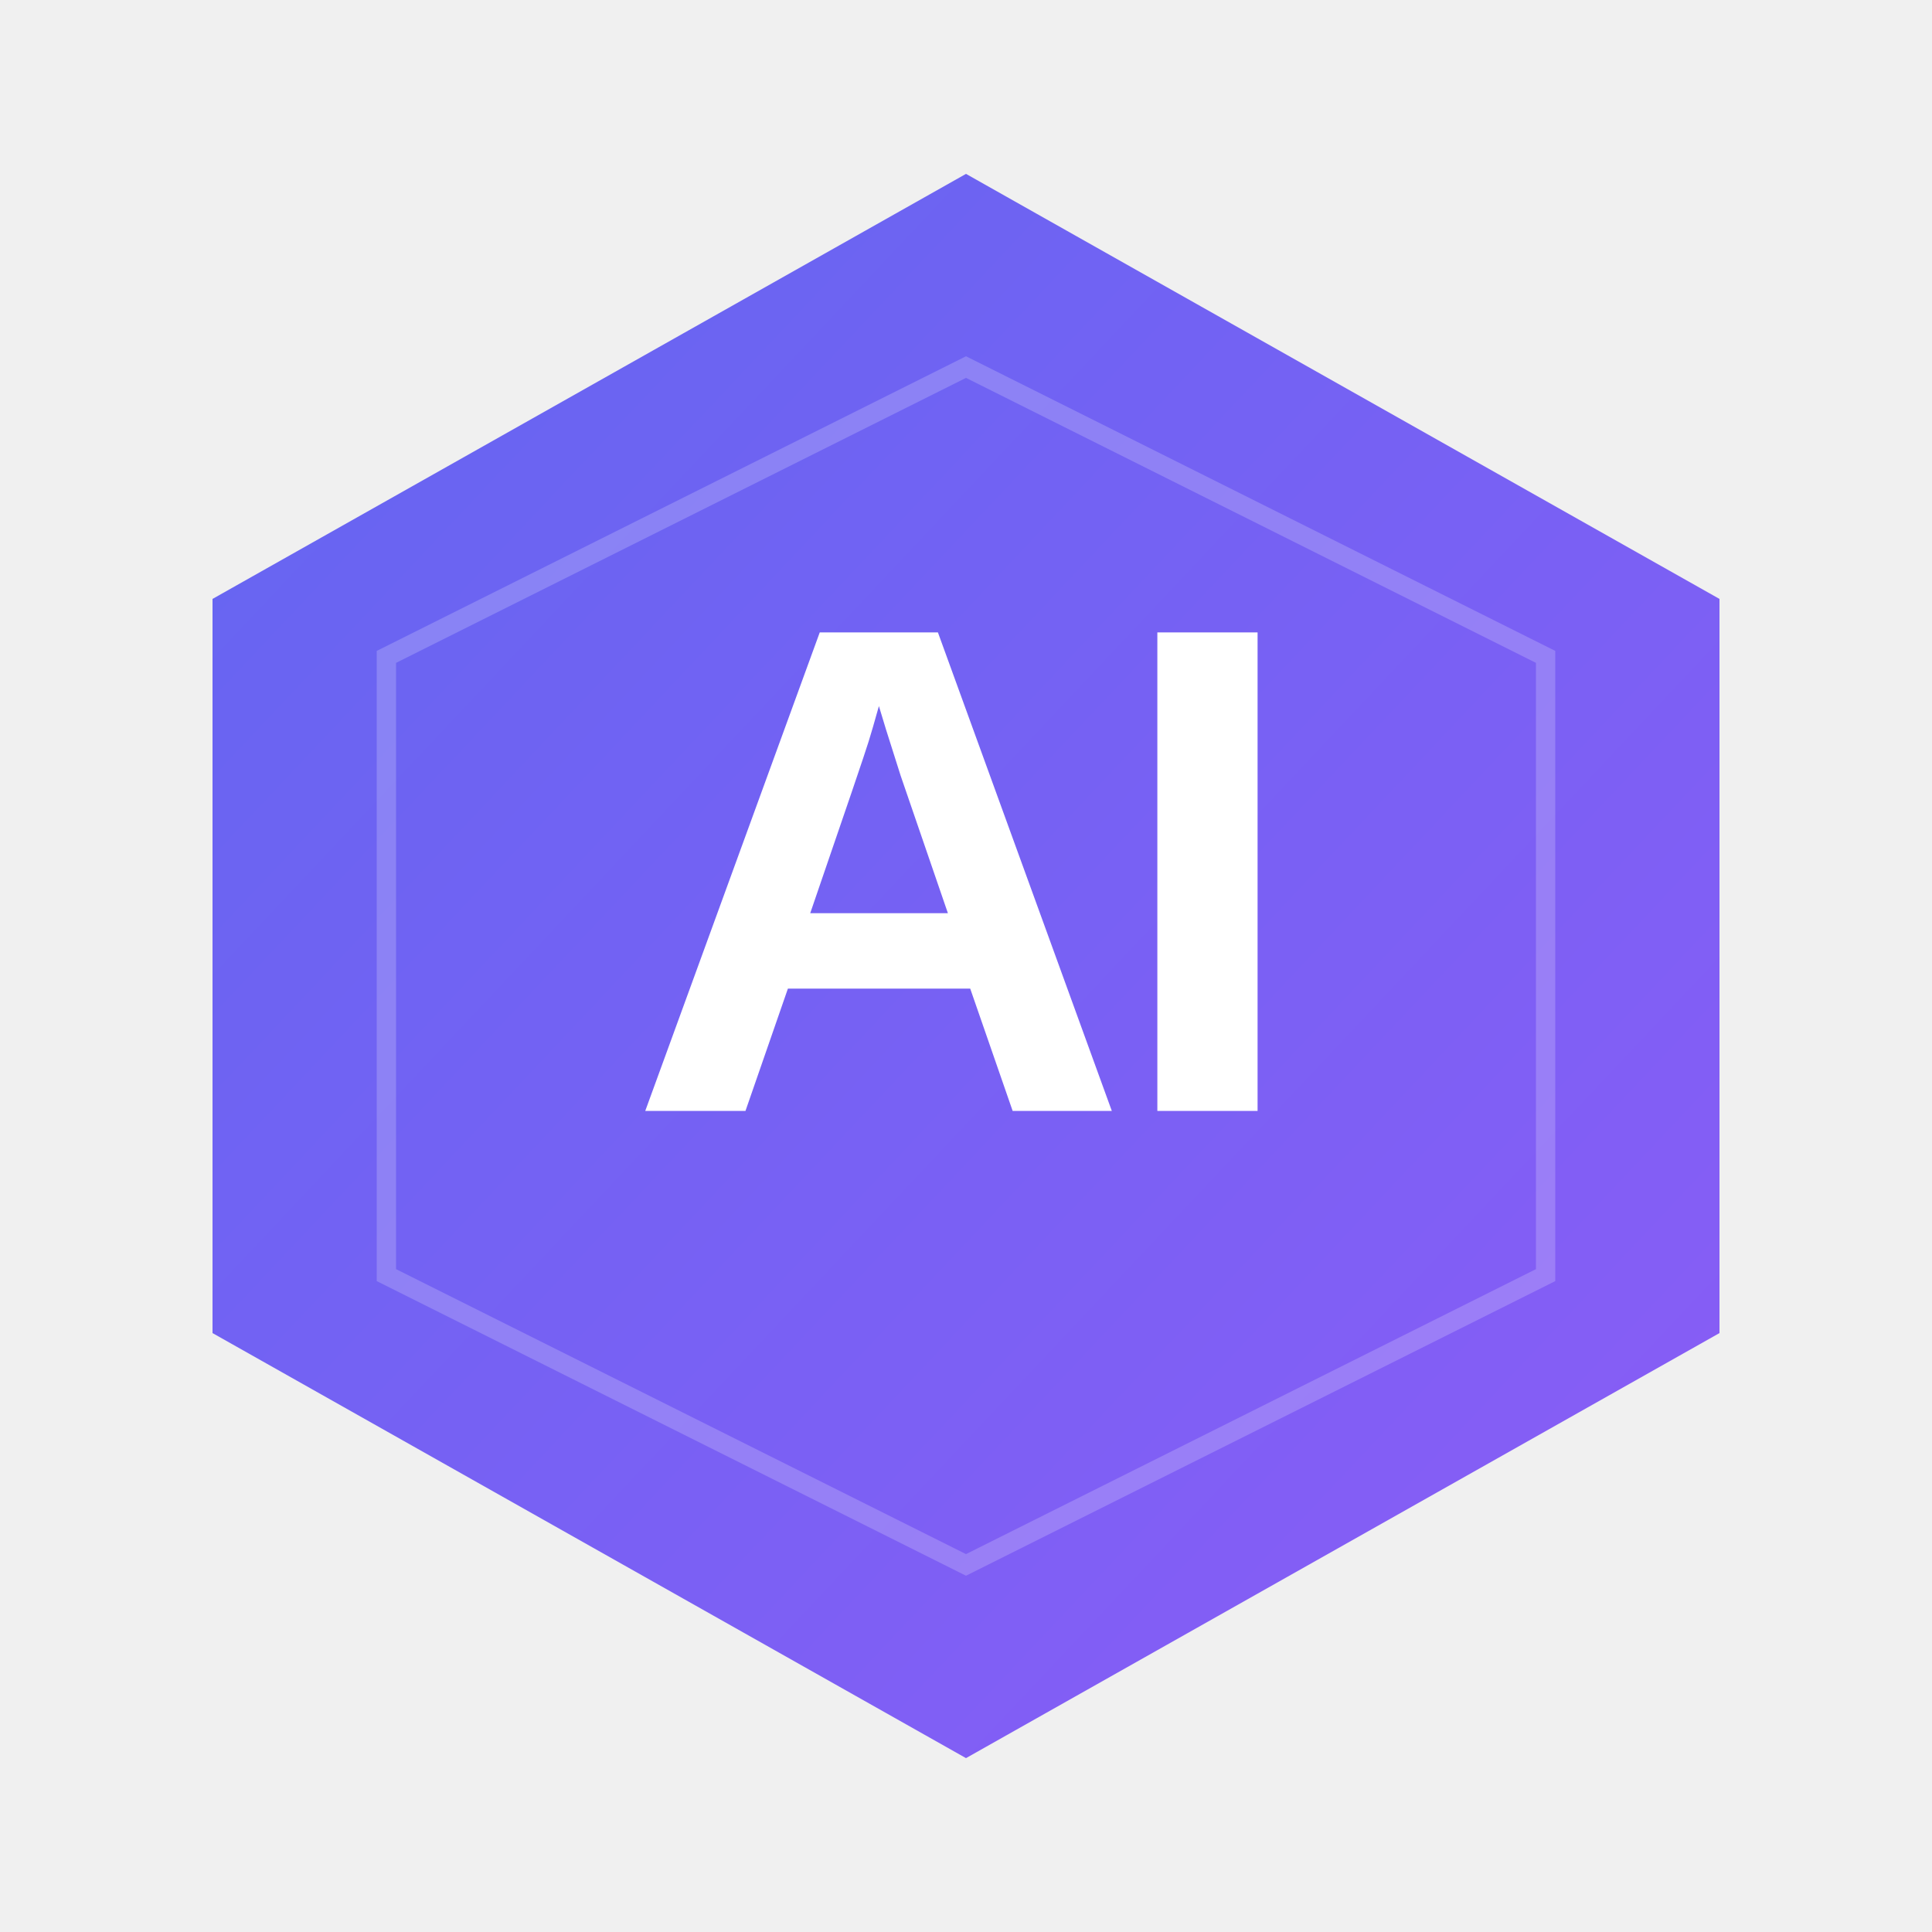
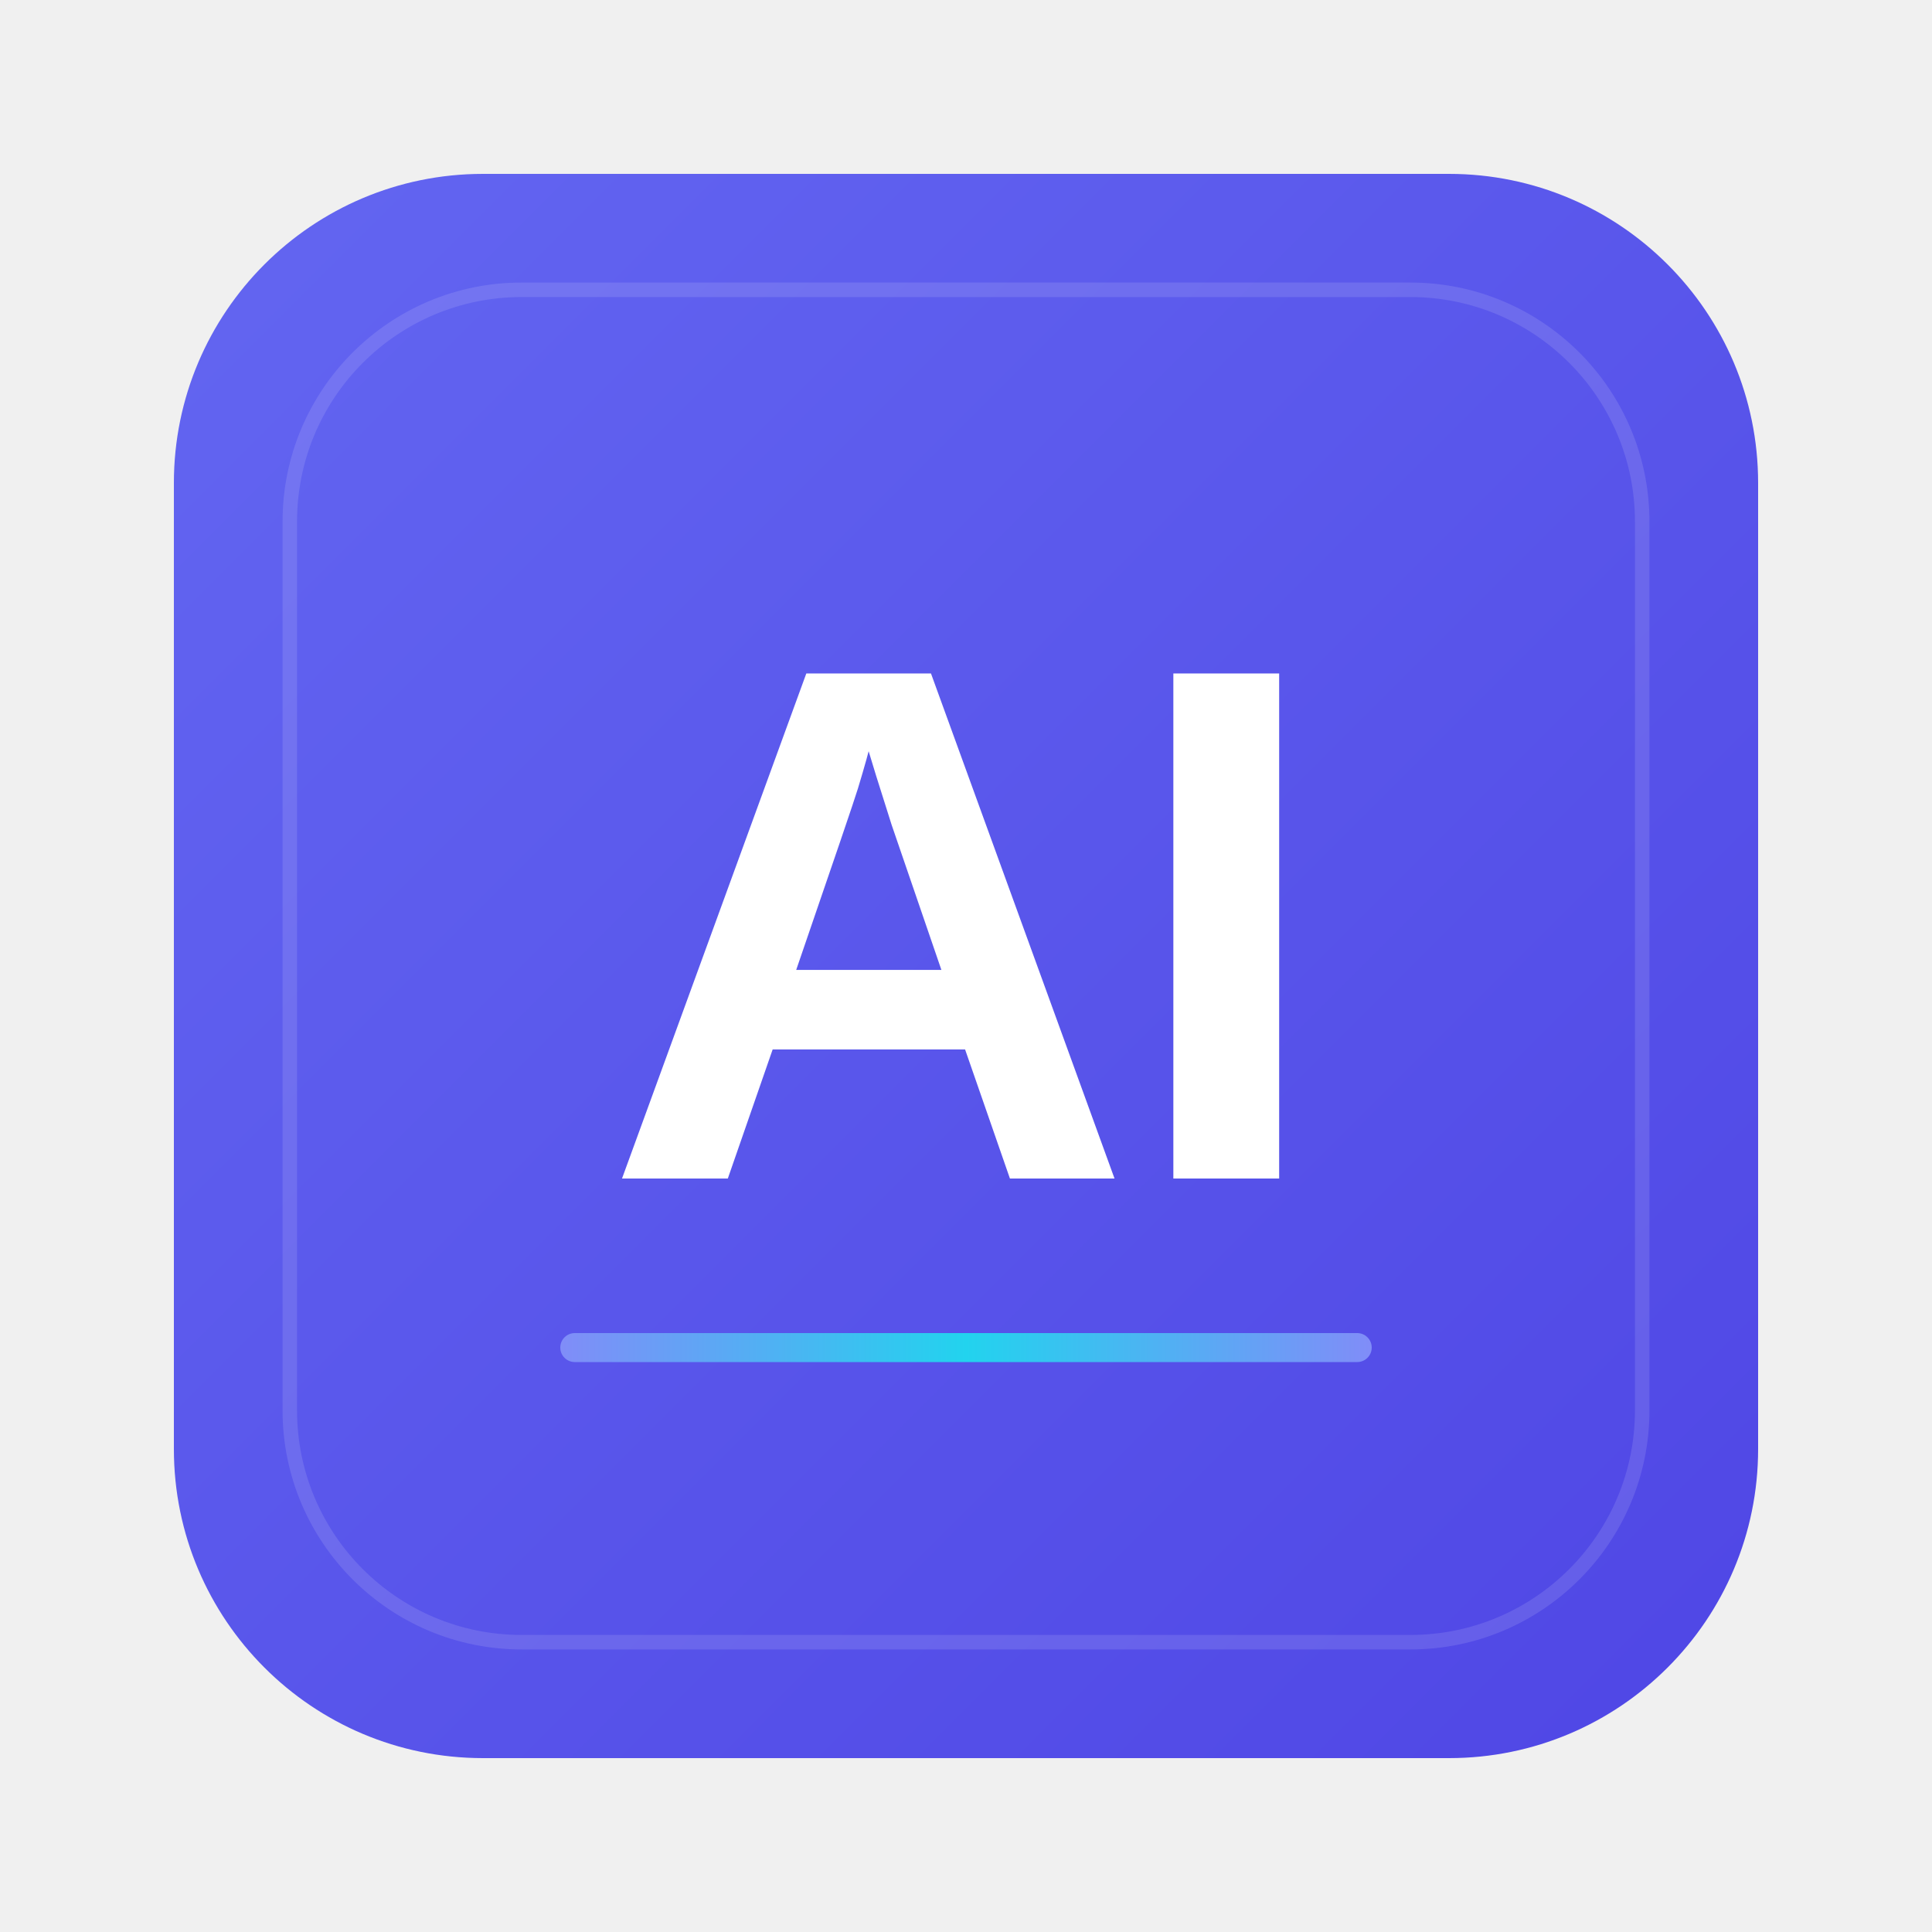
<svg xmlns="http://www.w3.org/2000/svg" viewBox="0 0 200 200" width="200" height="200">
  <defs>
-     <linearGradient id="bg" x1="0%" y1="0%" x2="100%" y2="100%">
+     <linearGradient id="bgGrad" x1="0%" y1="0%" x2="100%" y2="100%">
      <stop offset="0%" stop-color="#6366f1" />
-       <stop offset="100%" stop-color="#8b5cf6" />
+       <stop offset="100%" stop-color="#4f46e5" />
    </linearGradient>
-     <linearGradient id="accent" x1="0%" y1="100%" x2="100%" y2="0%">
-       <stop offset="0%" stop-color="#22d3ee" />
-       <stop offset="100%" stop-color="#6366f1" />
+     <linearGradient id="lineGrad" x1="0%" y1="0%" x2="100%" y2="0%">
+       <stop offset="0%" stop-color="#818cf8" />
+       <stop offset="50%" stop-color="#22d3ee" />
+       <stop offset="100%" stop-color="#818cf8" />
    </linearGradient>
  </defs>
-   <polygon points="100,18 178,62 178,138 100,182 22,138 22,62" fill="url(#bg)" stroke="none" />
-   <polygon points="100,38 160,68 160,132 100,162 40,132 40,68" fill="none" stroke="rgba(255,255,255,0.2)" stroke-width="2" />
-   <text x="100" y="115" text-anchor="middle" font-family="Arial, sans-serif" font-weight="800" font-size="72" fill="#ffffff" letter-spacing="-2">
+   <rect x="18" y="18" width="164" height="164" rx="32" fill="url(#bgGrad)" />
+   <rect x="30" y="30" width="140" height="140" rx="24" fill="none" stroke="rgba(255,255,255,0.12)" stroke-width="1.5" />
+   <text x="100" y="122" text-anchor="middle" font-family="'Segoe UI', 'Helvetica Neue', Arial, sans-serif" font-weight="700" font-size="76" fill="#ffffff" letter-spacing="-1">
    AI
  </text>
-   <line x1="70" y1="135" x2="130" y2="135" stroke="url(#accent)" stroke-width="3" stroke-linecap="round" />
+   <rect x="58" y="138" width="84" height="3" rx="1.5" fill="url(#lineGrad)" />
</svg>
